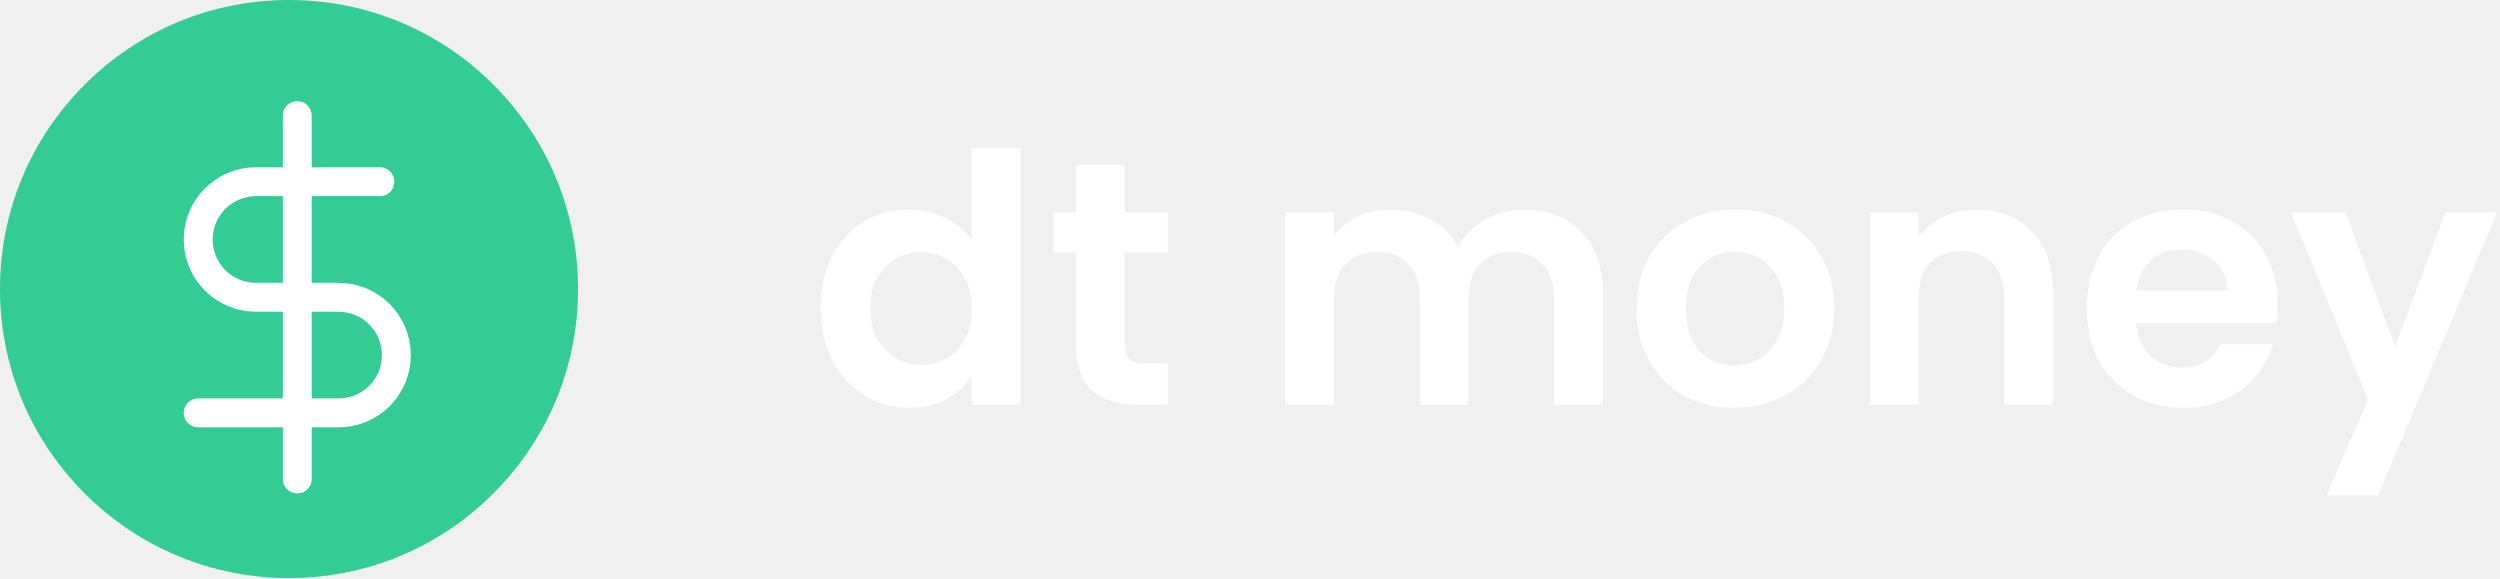
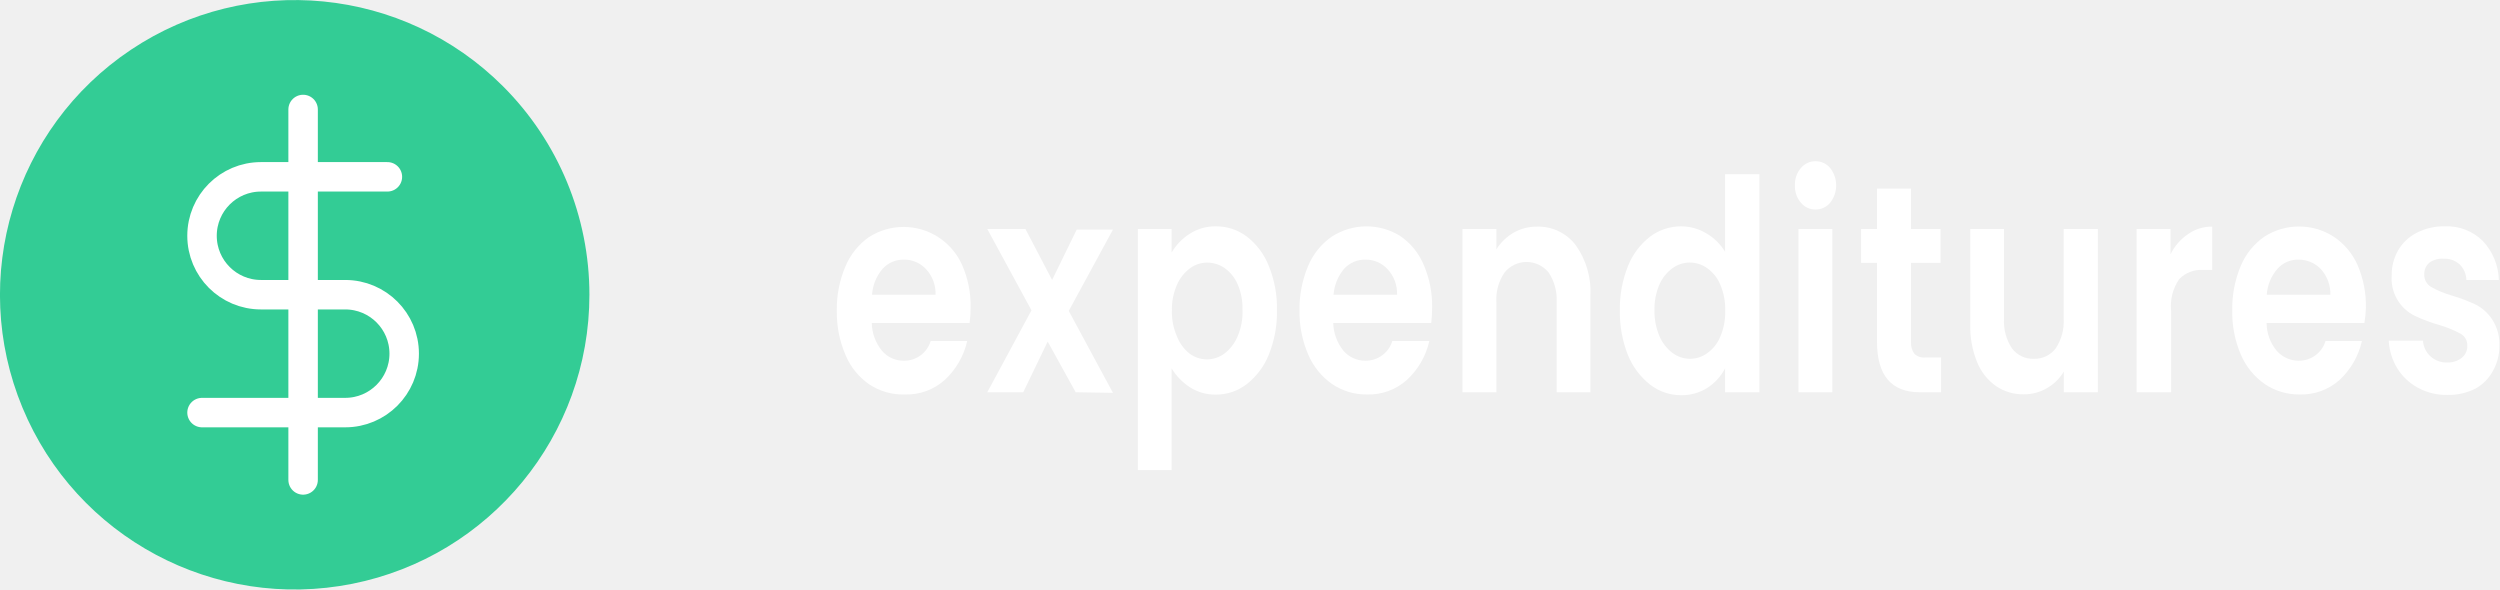
- <svg xmlns="http://www.w3.org/2000/svg" width="173" height="40" viewBox="0 0 173 40" fill="none">
-   <path d="M56.792 21.304C56.792 19.96 57.056 18.768 57.584 17.728C58.128 16.688 58.864 15.888 59.792 15.328C60.72 14.768 61.752 14.488 62.888 14.488C63.752 14.488 64.576 14.68 65.36 15.064C66.144 15.432 66.768 15.928 67.232 16.552V10.24H70.64V28H67.232V26.032C66.816 26.688 66.232 27.216 65.48 27.616C64.728 28.016 63.856 28.216 62.864 28.216C61.744 28.216 60.72 27.928 59.792 27.352C58.864 26.776 58.128 25.968 57.584 24.928C57.056 23.872 56.792 22.664 56.792 21.304ZM67.256 21.352C67.256 20.536 67.096 19.84 66.776 19.264C66.456 18.672 66.024 18.224 65.48 17.92C64.936 17.6 64.352 17.44 63.728 17.44C63.104 17.44 62.528 17.592 62 17.896C61.472 18.2 61.04 18.648 60.704 19.24C60.384 19.816 60.224 20.504 60.224 21.304C60.224 22.104 60.384 22.808 60.704 23.416C61.04 24.008 61.472 24.464 62 24.784C62.544 25.104 63.12 25.264 63.728 25.264C64.352 25.264 64.936 25.112 65.48 24.808C66.024 24.488 66.456 24.04 66.776 23.464C67.096 22.872 67.256 22.168 67.256 21.352Z" fill="white" />
-   <path d="M77.834 17.464V23.896C77.834 24.344 77.938 24.672 78.146 24.88C78.37 25.072 78.738 25.168 79.25 25.168H80.81V28H78.698C75.866 28 74.45 26.624 74.45 23.872V17.464H72.866V14.704H74.45V11.416H77.834V14.704H80.81V17.464H77.834Z" fill="white" />
-   <path d="M105.457 14.512C107.089 14.512 108.401 15.016 109.393 16.024C110.401 17.016 110.905 18.408 110.905 20.2V28H107.545V20.656C107.545 19.616 107.281 18.824 106.753 18.28C106.225 17.72 105.505 17.44 104.593 17.44C103.681 17.44 102.953 17.72 102.409 18.28C101.881 18.824 101.617 19.616 101.617 20.656V28H98.257V20.656C98.257 19.616 97.993 18.824 97.465 18.28C96.937 17.72 96.217 17.44 95.305 17.44C94.377 17.44 93.641 17.72 93.097 18.28C92.569 18.824 92.305 19.616 92.305 20.656V28H88.945V14.704H92.305V16.312C92.737 15.752 93.289 15.312 93.961 14.992C94.649 14.672 95.401 14.512 96.217 14.512C97.257 14.512 98.185 14.736 99.001 15.184C99.817 15.616 100.449 16.24 100.897 17.056C101.329 16.288 101.953 15.672 102.769 15.208C103.601 14.744 104.497 14.512 105.457 14.512Z" fill="white" />
-   <path d="M119.997 28.216C118.717 28.216 117.565 27.936 116.541 27.376C115.517 26.8 114.709 25.992 114.117 24.952C113.541 23.912 113.253 22.712 113.253 21.352C113.253 19.992 113.549 18.792 114.141 17.752C114.749 16.712 115.573 15.912 116.613 15.352C117.653 14.776 118.813 14.488 120.093 14.488C121.373 14.488 122.533 14.776 123.573 15.352C124.613 15.912 125.429 16.712 126.021 17.752C126.629 18.792 126.933 19.992 126.933 21.352C126.933 22.712 126.621 23.912 125.997 24.952C125.389 25.992 124.557 26.8 123.501 27.376C122.461 27.936 121.293 28.216 119.997 28.216ZM119.997 25.288C120.605 25.288 121.173 25.144 121.701 24.856C122.245 24.552 122.677 24.104 122.997 23.512C123.317 22.92 123.477 22.2 123.477 21.352C123.477 20.088 123.141 19.12 122.469 18.448C121.813 17.76 121.005 17.416 120.045 17.416C119.085 17.416 118.277 17.76 117.621 18.448C116.981 19.12 116.661 20.088 116.661 21.352C116.661 22.616 116.973 23.592 117.597 24.28C118.237 24.952 119.037 25.288 119.997 25.288Z" fill="white" />
-   <path d="M136.766 14.512C138.35 14.512 139.63 15.016 140.606 16.024C141.582 17.016 142.07 18.408 142.07 20.2V28H138.71V20.656C138.71 19.6 138.446 18.792 137.918 18.232C137.39 17.656 136.67 17.368 135.758 17.368C134.83 17.368 134.094 17.656 133.55 18.232C133.022 18.792 132.758 19.6 132.758 20.656V28H129.398V14.704H132.758V16.36C133.206 15.784 133.774 15.336 134.462 15.016C135.166 14.68 135.934 14.512 136.766 14.512Z" fill="white" />
-   <path d="M157.625 21.064C157.625 21.544 157.593 21.976 157.529 22.36H147.809C147.889 23.32 148.225 24.072 148.817 24.616C149.409 25.16 150.137 25.432 151.001 25.432C152.249 25.432 153.137 24.896 153.665 23.824H157.289C156.905 25.104 156.169 26.16 155.081 26.992C153.993 27.808 152.657 28.216 151.073 28.216C149.793 28.216 148.641 27.936 147.617 27.376C146.609 26.8 145.817 25.992 145.241 24.952C144.681 23.912 144.401 22.712 144.401 21.352C144.401 19.976 144.681 18.768 145.241 17.728C145.801 16.688 146.585 15.888 147.593 15.328C148.601 14.768 149.761 14.488 151.073 14.488C152.337 14.488 153.465 14.76 154.457 15.304C155.465 15.848 156.241 16.624 156.785 17.632C157.345 18.624 157.625 19.768 157.625 21.064ZM154.145 20.104C154.129 19.24 153.817 18.552 153.209 18.04C152.601 17.512 151.857 17.248 150.977 17.248C150.145 17.248 149.441 17.504 148.865 18.016C148.305 18.512 147.961 19.208 147.833 20.104H154.145Z" fill="white" />
-   <path d="M172.798 14.704L164.566 34.288H160.99L163.87 27.664L158.542 14.704H162.31L165.742 23.992L169.222 14.704H172.798Z" fill="white" />
-   <path d="M34.142 5.858C30.365 2.08 25.342 0 20 0C14.658 0 9.635 2.08 5.858 5.858C2.08 9.635 0 14.658 0 20C0 25.342 2.08 30.365 5.858 34.142C9.635 37.92 14.658 40 20 40C25.342 40 30.365 37.92 34.142 34.142C37.92 30.365 40 25.342 40 20C40 14.658 37.92 9.635 34.142 5.858Z" fill="#33CC95" />
-   <g clip-path="url(#clip0_35212_417)">
-     <path d="M20.571 8V33.143" stroke="white" stroke-width="2" stroke-linecap="round" stroke-linejoin="round" />
-     <path d="M26.286 12.571H17.714C16.653 12.571 15.636 12.993 14.886 13.743C14.136 14.493 13.714 15.511 13.714 16.571C13.714 17.632 14.136 18.65 14.886 19.4C15.636 20.15 16.653 20.571 17.714 20.571H23.429C24.489 20.571 25.507 20.993 26.257 21.743C27.007 22.493 27.429 23.511 27.429 24.571C27.429 25.632 27.007 26.65 26.257 27.4C25.507 28.15 24.489 28.571 23.429 28.571H13.714" stroke="white" stroke-width="2" stroke-linecap="round" stroke-linejoin="round" />
-   </g>
+ <svg xmlns="http://www.w3.org/2000/svg" width="169.66" height="40" viewBox="0 0 169.66 40">
  <defs>
-     <clipPath id="clip0_35212_417">
-       <rect width="27.429" height="27.429" fill="white" transform="translate(6.85715 6.85714)" />
+     <style>.cls-1,.cls-4{fill:none;}.cls-2{fill:#33cc95;}.cls-3{clip-path:url(#clip-path);}.cls-4{stroke:#fff;stroke-linecap:round;stroke-linejoin:round;stroke-width:2px;}.cls-5{fill:#fff;}</style>
+     <clipPath id="clip-path">
+       <rect class="cls-1" x="6.86" y="6.28" width="27.43" height="27.43" />
    </clipPath>
  </defs>
+   <g id="Layer_2" data-name="Layer 2">
+     <g id="Layer_1-2" data-name="Layer 1">
+       <path class="cls-2" d="M34.14,5.86A20,20,0,1,0,40,20,20,20,0,0,0,34.14,5.86Z" />
+       <g class="cls-3">
+         <path class="cls-4" d="M20.57,7.43V32.57" />
+         <path class="cls-4" d="M26.29,12H17.71a4,4,0,0,0,0,8h5.72a4,4,0,0,1,0,8H13.71" />
+       </g>
+       <path class="cls-5" d="M65.8,21.92H59.16a3.1,3.1,0,0,0,.69,1.88,1.92,1.92,0,0,0,1.49.68,1.87,1.87,0,0,0,1.82-1.34h2.48a5.17,5.17,0,0,1-1.51,2.63,3.87,3.87,0,0,1-2.74,1A4.1,4.1,0,0,1,59,26.09a4.53,4.53,0,0,1-1.62-2,7.27,7.27,0,0,1-.59-3,7.3,7.3,0,0,1,.58-3,4.6,4.6,0,0,1,1.6-2,4.35,4.35,0,0,1,4.7,0A4.35,4.35,0,0,1,65.3,18a6.84,6.84,0,0,1,.57,2.87A7.08,7.08,0,0,1,65.8,21.92ZM63.49,20a2.42,2.42,0,0,0-.64-1.73,2,2,0,0,0-1.52-.65,1.89,1.89,0,0,0-1.44.63A3,3,0,0,0,59.18,20Z" />
+       <path class="cls-5" d="M73,26.62,71.1,23.18l-1.66,3.44H67l3-5.56-3-5.52h2.59L71.4,19l1.67-3.42h2.46l-3,5.52,3,5.56Z" />
+       <path class="cls-5" d="M80.73,15.87a3.2,3.2,0,0,1,1.78-.51,3.43,3.43,0,0,1,2.11.7,4.65,4.65,0,0,1,1.49,2,7.52,7.52,0,0,1,.55,3,7.66,7.66,0,0,1-.55,3,4.79,4.79,0,0,1-1.49,2,3.39,3.39,0,0,1-2.11.72,3.18,3.18,0,0,1-1.76-.5A4,4,0,0,1,79.51,25V31.9H77.22V15.54h2.29v1.6A3.79,3.79,0,0,1,80.73,15.87ZM84,19.31a2.63,2.63,0,0,0-.88-1.11,2.1,2.1,0,0,0-1.19-.38,2,2,0,0,0-1.18.39,2.76,2.76,0,0,0-.88,1.13,4.06,4.06,0,0,0-.34,1.74,4.06,4.06,0,0,0,.34,1.74A2.76,2.76,0,0,0,80.73,24a2,2,0,0,0,1.18.39,2,2,0,0,0,1.19-.4A2.86,2.86,0,0,0,84,22.8,4.12,4.12,0,0,0,84.32,21,4,4,0,0,0,84,19.31Z" />
+       <path class="cls-5" d="M97.13,21.92H90.48a3.1,3.1,0,0,0,.69,1.88,1.94,1.94,0,0,0,1.5.68,1.89,1.89,0,0,0,1.82-1.34H97a5.1,5.1,0,0,1-1.51,2.63,3.86,3.86,0,0,1-2.74,1,4.1,4.1,0,0,1-2.35-.71,4.67,4.67,0,0,1-1.62-2,7.27,7.27,0,0,1-.59-3,7.46,7.46,0,0,1,.58-3,4.55,4.55,0,0,1,1.61-2A4.33,4.33,0,0,1,95,16,4.44,4.44,0,0,1,96.63,18a7,7,0,0,1,.56,2.87A8.77,8.77,0,0,1,97.13,21.92ZM94.81,20a2.42,2.42,0,0,0-.64-1.73,2,2,0,0,0-1.52-.65,1.89,1.89,0,0,0-1.44.63A3.08,3.08,0,0,0,90.5,20Z" />
+       <path class="cls-5" d="M106.93,16.63a5.43,5.43,0,0,1,1,3.49v6.5h-2.29V20.5a3.29,3.29,0,0,0-.54-2,1.92,1.92,0,0,0-3,0,3.23,3.23,0,0,0-.55,2v6.12h-2.3V15.54h2.3v1.38a3.41,3.41,0,0,1,1.17-1.13,3.14,3.14,0,0,1,1.57-.41A3.19,3.19,0,0,1,106.93,16.63Z" />
+       <path class="cls-5" d="M110.48,18.06a4.72,4.72,0,0,1,1.5-2,3.48,3.48,0,0,1,2.12-.7,3.34,3.34,0,0,1,1.69.47,3.65,3.65,0,0,1,1.28,1.25V11.82h2.33v14.8h-2.33V25a3.47,3.47,0,0,1-1.2,1.32,3.23,3.23,0,0,1-1.79.5,3.42,3.42,0,0,1-2.1-.72,4.89,4.89,0,0,1-1.5-2,7.84,7.84,0,0,1-.55-3A7.72,7.72,0,0,1,110.48,18.06Zm6.27,1.27a2.57,2.57,0,0,0-.88-1.12,2,2,0,0,0-2.38,0,2.7,2.7,0,0,0-.88,1.11,4.17,4.17,0,0,0-.33,1.73,4.3,4.3,0,0,0,.33,1.75,2.84,2.84,0,0,0,.89,1.15,2,2,0,0,0,1.17.4,2,2,0,0,0,1.2-.39,2.57,2.57,0,0,0,.88-1.12,4.24,4.24,0,0,0,.33-1.75A4.24,4.24,0,0,0,116.75,19.33Z" />
+       <path class="cls-5" d="M122.21,13.75a1.71,1.71,0,0,1-.4-1.17,1.71,1.71,0,0,1,.4-1.17,1.28,1.28,0,0,1,1-.47,1.29,1.29,0,0,1,1,.47,1.91,1.91,0,0,1,0,2.34,1.29,1.29,0,0,1-1,.47A1.28,1.28,0,0,1,122.21,13.75Zm2.14,1.79V26.62h-2.3V15.54Z" />
+       <path class="cls-5" d="M129.69,17.84V23.2a1.21,1.21,0,0,0,.23.81.92.92,0,0,0,.74.25h1.07v2.36h-1.44q-2.91,0-2.91-3.44V17.84H126.3v-2.3h1.08V12.8h2.31v2.74h2v2.3Z" />
+       <path class="cls-5" d="M142.37,15.54V26.62h-2.31v-1.4a3.22,3.22,0,0,1-1.16,1.13,3.07,3.07,0,0,1-1.55.41,3.25,3.25,0,0,1-1.88-.55,3.65,3.65,0,0,1-1.29-1.62,6.34,6.34,0,0,1-.47-2.55v-6.5H136v6.1a3.29,3.29,0,0,0,.54,2,1.76,1.76,0,0,0,1.47.71,1.79,1.79,0,0,0,1.5-.71,3.29,3.29,0,0,0,.54-2v-6.1Z" />
+       <path class="cls-5" d="M148.5,15.88a2.76,2.76,0,0,1,1.63-.5v2.94h-.61a2.07,2.07,0,0,0-1.63.62,3.24,3.24,0,0,0-.55,2.16v5.52H145V15.54h2.3v1.72A3.52,3.52,0,0,1,148.5,15.88Z" />
+       <path class="cls-5" d="M160.46,21.92h-6.64a3,3,0,0,0,.68,1.88,2,2,0,0,0,1.5.68,1.88,1.88,0,0,0,1.82-1.34h2.47a5.16,5.16,0,0,1-1.5,2.63,3.89,3.89,0,0,1-2.74,1,4.13,4.13,0,0,1-2.36-.71,4.67,4.67,0,0,1-1.62-2,7.27,7.27,0,0,1-.58-3,7.46,7.46,0,0,1,.57-3,4.55,4.55,0,0,1,1.61-2,4.35,4.35,0,0,1,4.7,0A4.49,4.49,0,0,1,160,18a7,7,0,0,1,.56,2.87A8.77,8.77,0,0,1,160.46,21.92ZM158.15,20a2.51,2.51,0,0,0-.64-1.73,2.06,2.06,0,0,0-1.53-.65,1.85,1.85,0,0,0-1.43.63,3,3,0,0,0-.72,1.75Z" />
+       <path class="cls-5" d="M164.08,26.31a3.73,3.73,0,0,1-1.4-1.33,4,4,0,0,1-.57-1.86h2.32a1.59,1.59,0,0,0,1.64,1.48,1.52,1.52,0,0,0,1-.32,1,1,0,0,0,.37-.82.88.88,0,0,0-.45-.81,7.24,7.24,0,0,0-1.44-.59,11.13,11.13,0,0,1-1.66-.62,2.82,2.82,0,0,1-1.58-2.76,3.34,3.34,0,0,1,.43-1.68A3.08,3.08,0,0,1,164,15.8a4,4,0,0,1,1.91-.44,3.45,3.45,0,0,1,2.59,1A4,4,0,0,1,169.58,19h-2.2a1.54,1.54,0,0,0-.45-1.05,1.49,1.49,0,0,0-1.08-.39,1.46,1.46,0,0,0-1,.28,1,1,0,0,0-.33.78.94.94,0,0,0,.46.85,6.37,6.37,0,0,0,1.42.59,11.05,11.05,0,0,1,1.63.62,2.94,2.94,0,0,1,1.1,1,3.06,3.06,0,0,1,.49,1.77,3.41,3.41,0,0,1-.44,1.72A3,3,0,0,1,168,26.37a4,4,0,0,1-1.9.43A4,4,0,0,1,164.08,26.31Z" />
+     </g>
+   </g>
</svg>
